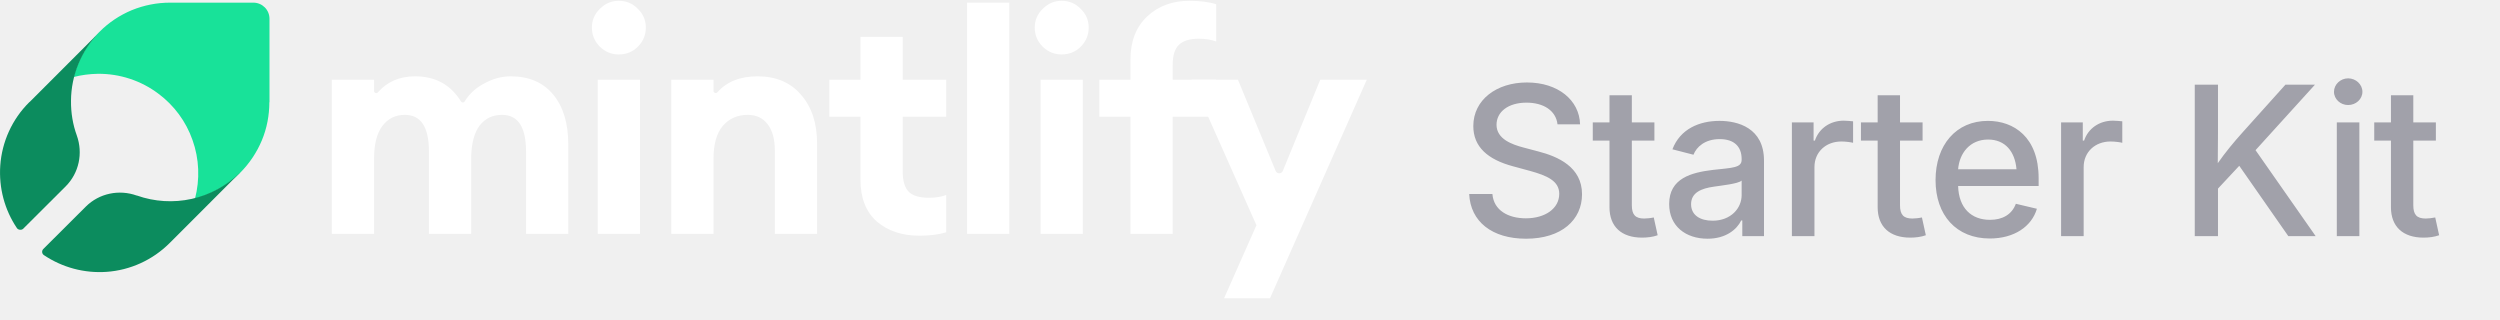
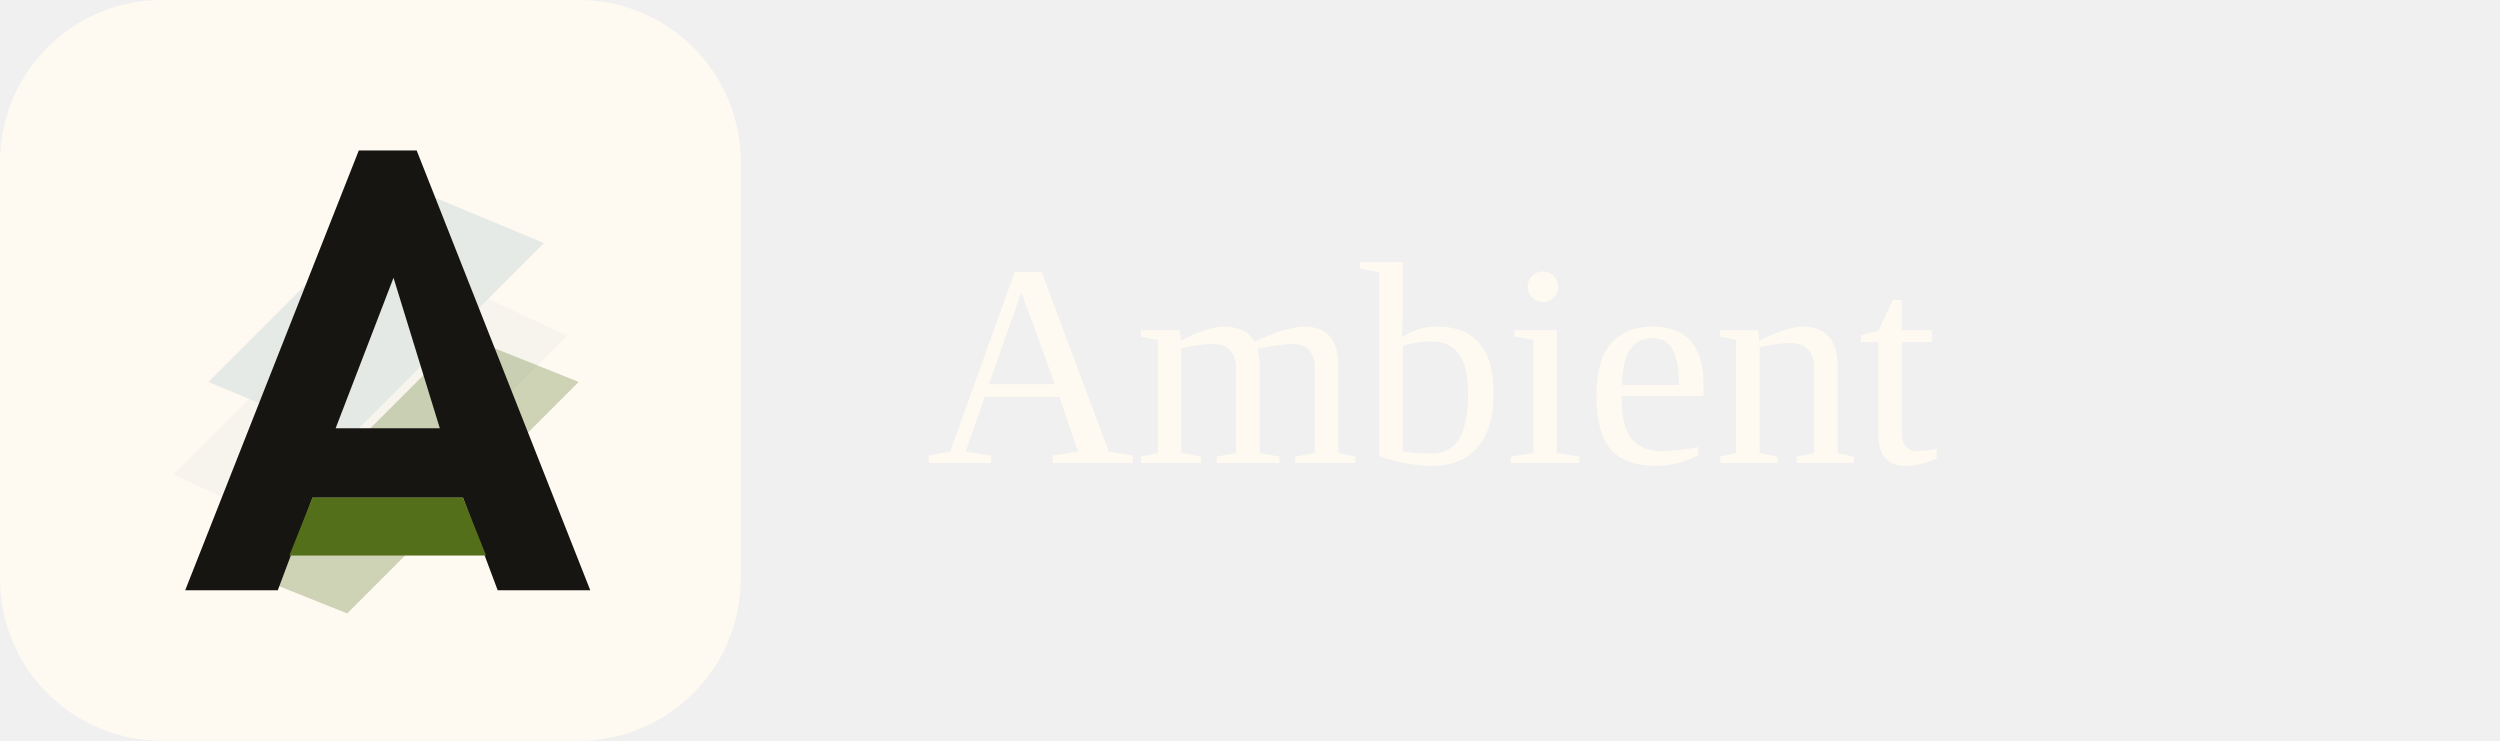
- <svg xmlns="http://www.w3.org/2000/svg" width="180" height="23" viewBox="0 0 180 23" fill="none">
-   <path d="M91.44 21.476H88.133L90.464 16.216L85.802 5.74H89.132L91.847 12.307C91.943 12.536 92.268 12.536 92.362 12.306L95.058 5.74H98.409L91.44 21.476Z" fill="white" />
-   <path d="M81.393 16.837V8.403H79.152V5.74H81.393V4.297C81.393 2.98 81.792 1.944 82.592 1.19C83.391 0.435 84.404 0.058 85.633 0.058C86.387 0.058 87.031 0.139 87.564 0.302V2.988C87.208 2.854 86.794 2.788 86.32 2.788C85.655 2.788 85.174 2.936 84.878 3.232C84.582 3.513 84.434 3.994 84.434 4.674V5.74H87.564V8.403H84.434V16.837H81.393Z" fill="white" />
-   <path d="M76.433 3.92C75.915 3.92 75.463 3.735 75.079 3.365C74.694 2.98 74.502 2.521 74.502 1.989C74.502 1.456 74.694 1.005 75.079 0.635C75.463 0.25 75.915 0.058 76.433 0.058C76.98 0.058 77.438 0.25 77.809 0.635C78.193 1.005 78.386 1.456 78.386 1.989C78.386 2.521 78.193 2.98 77.809 3.365C77.438 3.735 76.98 3.92 76.433 3.92ZM74.924 16.837V5.74H77.964V16.837H74.924Z" fill="white" />
-   <path d="M69.628 16.837V0.191H72.669V16.837H69.628Z" fill="white" />
-   <path d="M66.194 16.97C64.951 16.97 63.93 16.63 63.131 15.949C62.347 15.254 61.955 14.255 61.955 12.953V8.403H59.713V5.74H61.955V2.655H64.995V5.74H68.125V8.403H64.995V12.354C64.995 13.034 65.143 13.523 65.439 13.819C65.735 14.1 66.216 14.24 66.882 14.24C67.355 14.24 67.769 14.174 68.125 14.04V16.726C67.592 16.889 66.948 16.97 66.194 16.97Z" fill="white" />
-   <path d="M48.332 16.837V5.74H51.373V6.551C51.373 6.688 51.559 6.748 51.65 6.646C52.328 5.879 53.293 5.495 54.546 5.495C55.878 5.495 56.921 5.939 57.676 6.827C58.445 7.7 58.83 8.869 58.83 10.334V16.837H55.789V10.844C55.789 10.03 55.619 9.402 55.279 8.958C54.939 8.499 54.458 8.27 53.836 8.27C53.096 8.27 52.497 8.536 52.038 9.069C51.594 9.601 51.373 10.386 51.373 11.421V16.837H48.332Z" fill="white" />
-   <path d="M44.547 3.92C44.029 3.92 43.578 3.735 43.193 3.365C42.809 2.98 42.616 2.521 42.616 1.989C42.616 1.456 42.809 1.005 43.193 0.635C43.578 0.25 44.029 0.058 44.547 0.058C45.095 0.058 45.553 0.25 45.923 0.635C46.308 1.005 46.5 1.456 46.5 1.989C46.5 2.521 46.308 2.98 45.923 3.365C45.553 3.735 45.095 3.92 44.547 3.92ZM43.038 16.837V5.74H46.079V16.837H43.038Z" fill="white" />
-   <path d="M37.875 16.837V10.911C37.875 9.15 37.298 8.27 36.144 8.27C35.478 8.27 34.945 8.521 34.546 9.024C34.161 9.527 33.954 10.275 33.924 11.266V16.837H30.884V10.911C30.884 9.15 30.306 8.27 29.152 8.27C28.472 8.27 27.932 8.536 27.532 9.069C27.133 9.601 26.933 10.386 26.933 11.421V16.837H23.892V5.74H26.933V6.559C26.933 6.695 27.116 6.755 27.206 6.652C27.878 5.881 28.771 5.495 29.885 5.495C31.349 5.495 32.452 6.1 33.193 7.309C33.252 7.404 33.395 7.403 33.454 7.307C33.774 6.78 34.219 6.361 34.79 6.05C35.441 5.68 36.099 5.495 36.765 5.495C38.082 5.495 39.103 5.932 39.828 6.805C40.553 7.678 40.916 8.876 40.916 10.4V16.837H37.875Z" fill="white" />
-   <path d="M19.403 7.362V1.35C19.403 0.705 18.879 0.191 18.244 0.191H12.235C11.291 0.191 10.357 0.378 9.487 0.733C8.618 1.098 7.824 1.621 7.16 2.295L7.114 2.341C6.235 3.23 5.609 4.333 5.291 5.548C5.861 5.399 6.45 5.324 7.039 5.314C8.609 5.296 10.151 5.801 11.403 6.745C12.534 7.586 13.394 8.746 13.861 10.083C14.347 11.438 14.403 12.916 14.039 14.309C15.244 13.991 16.356 13.364 17.244 12.486L17.291 12.439C17.954 11.775 18.487 10.98 18.851 10.111C19.216 9.241 19.393 8.306 19.393 7.362H19.403Z" fill="#18E299" />
-   <path d="M5.112 7.26C5.121 5.416 5.857 3.646 7.151 2.324L2.151 7.326C2.133 7.344 2.114 7.354 2.095 7.372C0.876 8.583 0.14 10.204 0.019 11.918C-0.092 13.52 0.327 15.103 1.22 16.426C1.306 16.552 1.537 16.593 1.667 16.472L4.73 13.417C5.689 12.458 5.987 11.033 5.531 9.757C5.242 8.965 5.103 8.117 5.112 7.26Z" fill="#0C8C5E" />
-   <path d="M17.262 12.44C16.303 13.38 15.102 14.032 13.799 14.321C12.486 14.61 11.127 14.526 9.861 14.079C9.861 14.079 9.851 14.079 9.842 14.079C8.567 13.622 7.142 13.921 6.183 14.871L3.12 17.926C2.99 18.056 3.009 18.27 3.167 18.373C4.489 19.258 6.072 19.686 7.673 19.574C9.386 19.453 10.997 18.717 12.216 17.497L12.263 17.451L17.262 12.449V12.44Z" fill="#0C8C5E" />
-   <text x="105" y="17" font-family="Inter, ui-sans-serif, system-ui, -apple-system, sans-serif" font-size="15" font-weight="500" fill="#A1A1AA" letter-spacing="-0.01em">Starter Kit</text>
+ <svg xmlns="http://www.w3.org/2000/svg" viewBox="0 0 216 64" role="img" aria-labelledby="title">
+   <rect width="64" height="64" rx="14" fill="#fffaf1" />
+   <path d="M15 41 34 22l15 7-19 19-15-7Z" fill="#f6f3ec" opacity=".86" />
+   <path d="M18 33 35 16l12 5-17 17-12-5Z" fill="#dfe5e4" opacity=".78" />
+   <path d="M20 49 40 29l10 4-20 20-10-4Z" fill="#536f19" opacity=".28" />
+   <path d="M31 13h5l15 38h-8l-3-8H27l-3 8h-8l15-38Zm-2 24h9l-4-13-5 13Z" fill="#171512" />
+   <path d="M27 43h13l2 5H25l2-5Z" fill="#536f19" />
+   <text x="80" y="40" fill="#fffaf1" font-family="Georgia, Times New Roman, serif" font-size="25" font-weight="500">Ambient</text>
</svg>
